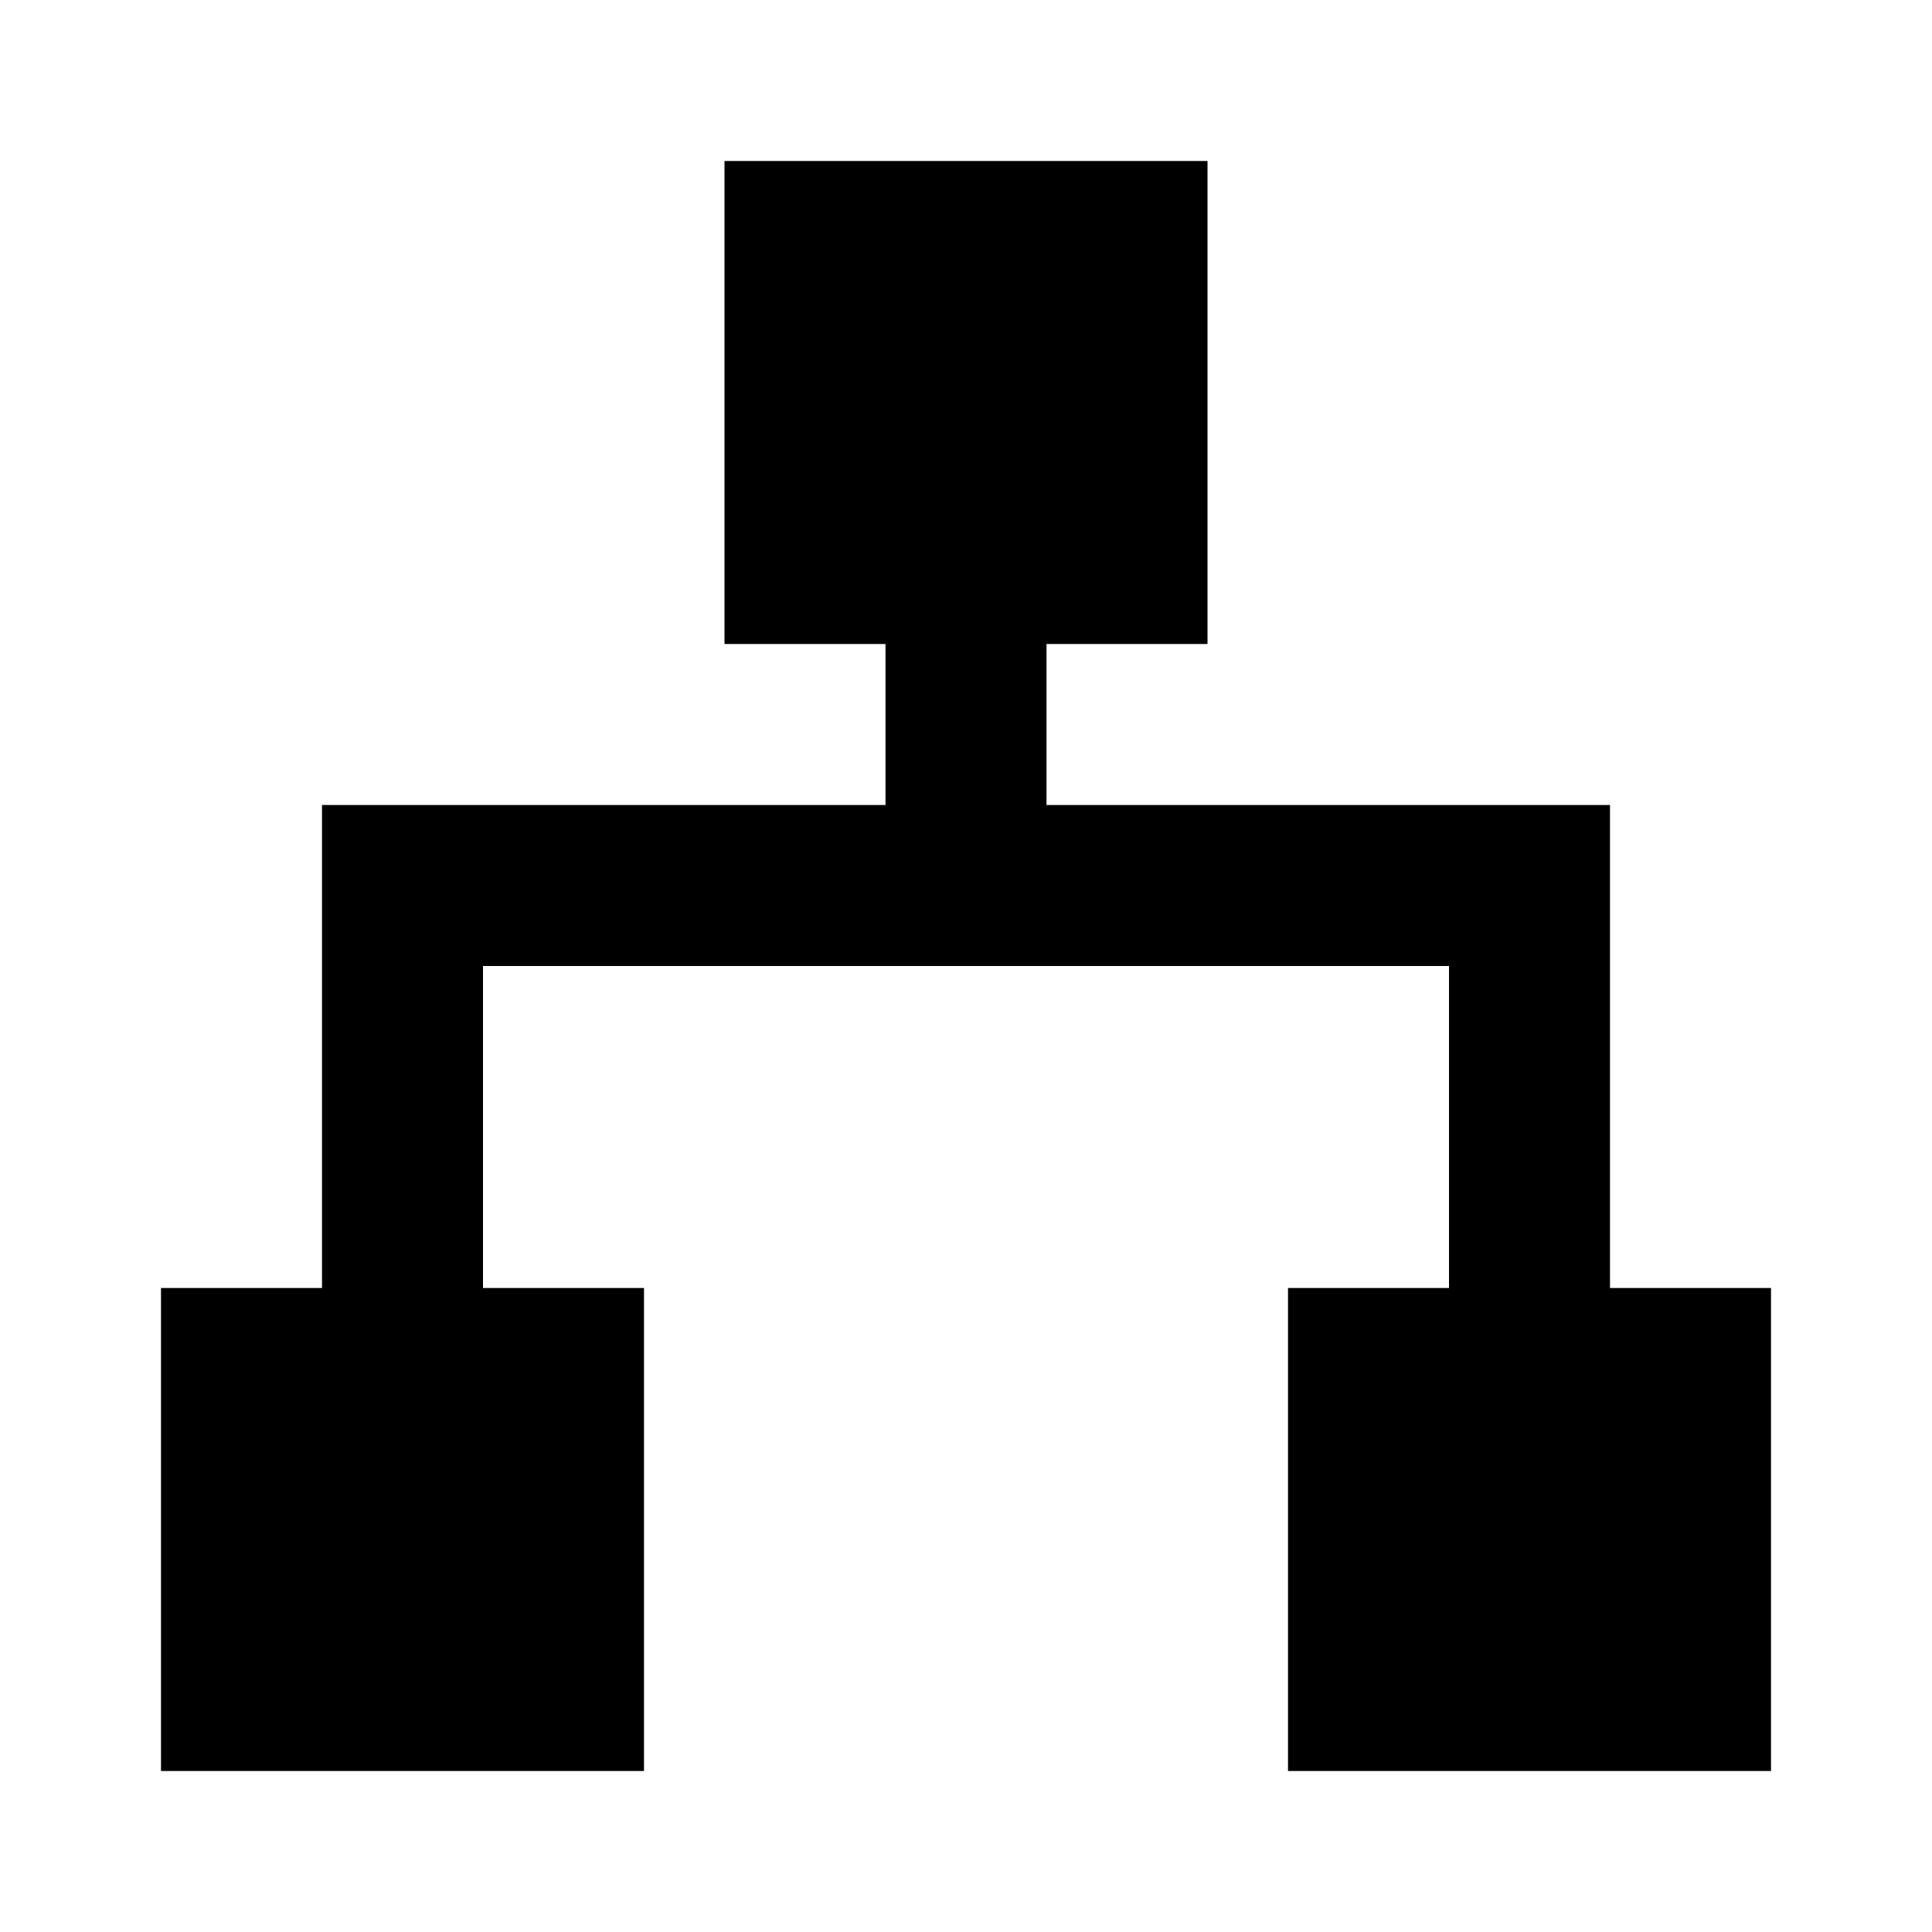
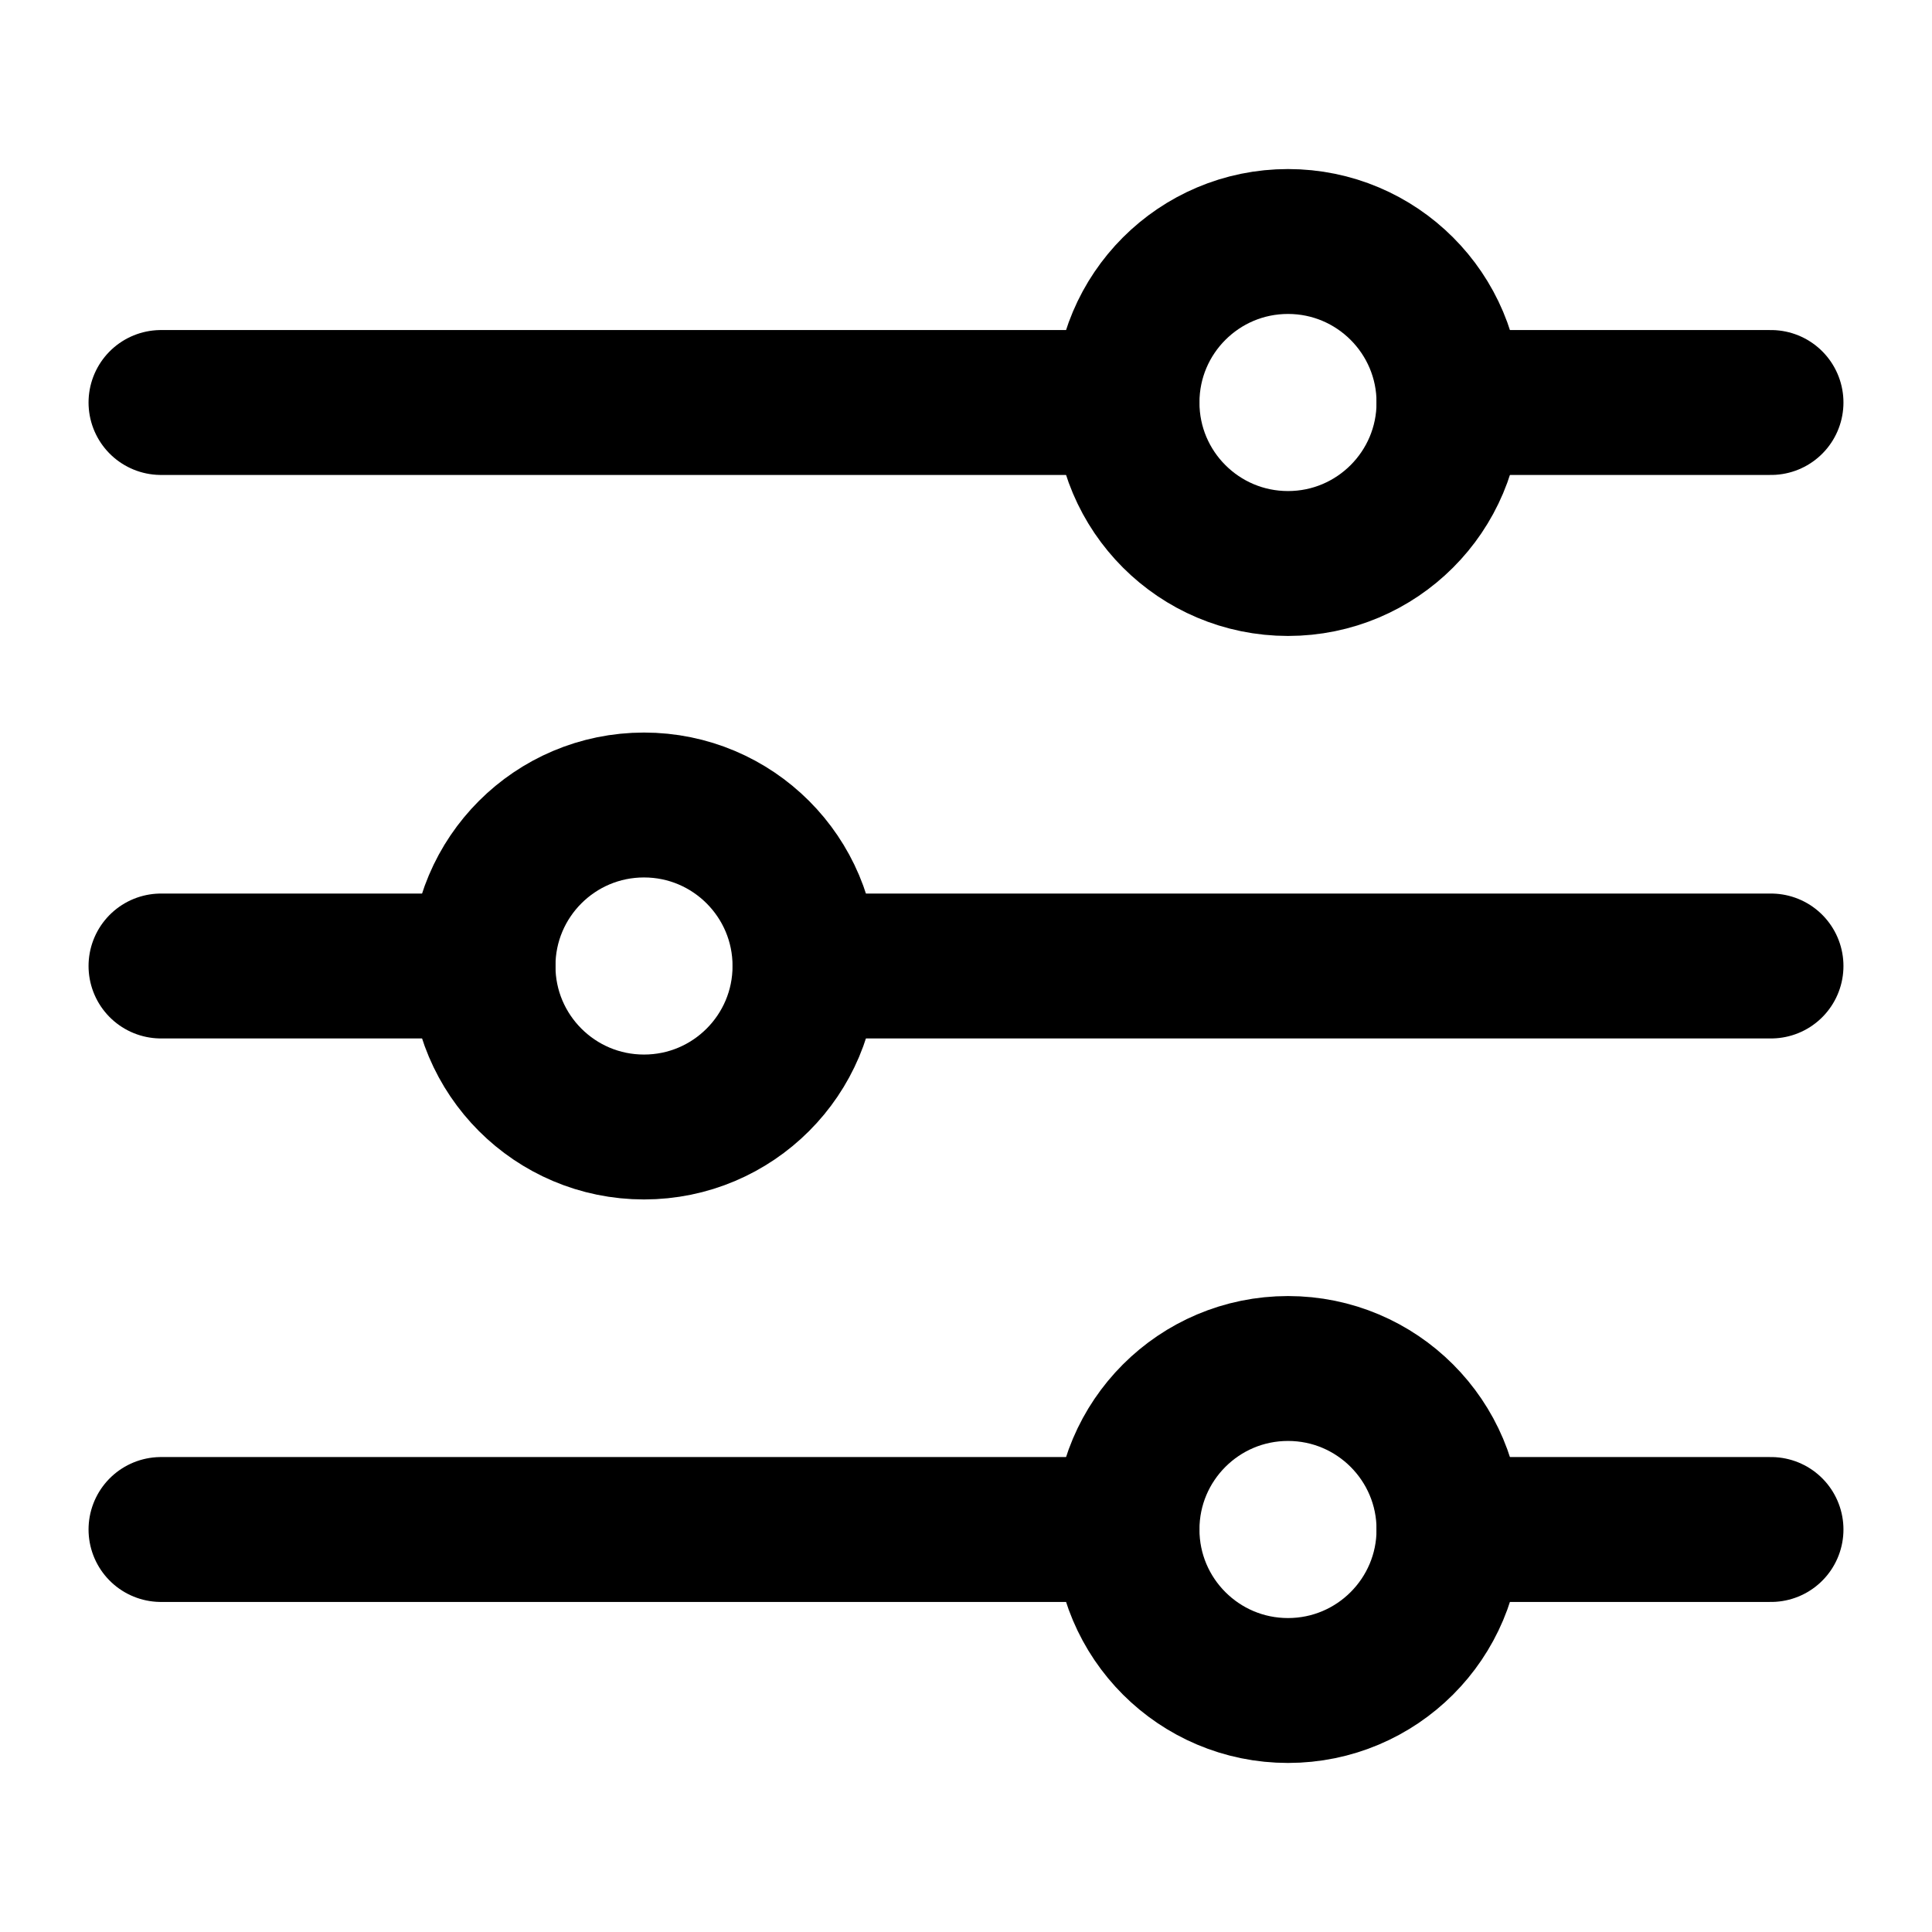
<svg xmlns="http://www.w3.org/2000/svg" width="24" height="24" viewBox="0 0 24 24">
-   <path fill="black" fill-rule="evenodd" d="M11,8 L13,8 L13,10 L20,10 L20,16 L18,16 L18,12 L6,12 L6,16 L4,16 L4,10 L11,10 Z M9,2 L15,2 L15,8 L9,8 Z M2,16 L8,16 L8,22 L2,22 Z M16,16 L22,16 L22,22 L16,22 Z" />
+   <g fill="none" stroke="black" stroke-width="1.8" stroke-linecap="round">
+     <path d="M2 5h12m4 0h4M2 12h4m4 0h12M2 19h12m4 0h4" />
+     <circle cx="16" cy="5" r="2" />
+     <circle cx="8" cy="12" r="2" />
+     <circle cx="16" cy="19" r="2" />
+   </g>
</svg>
